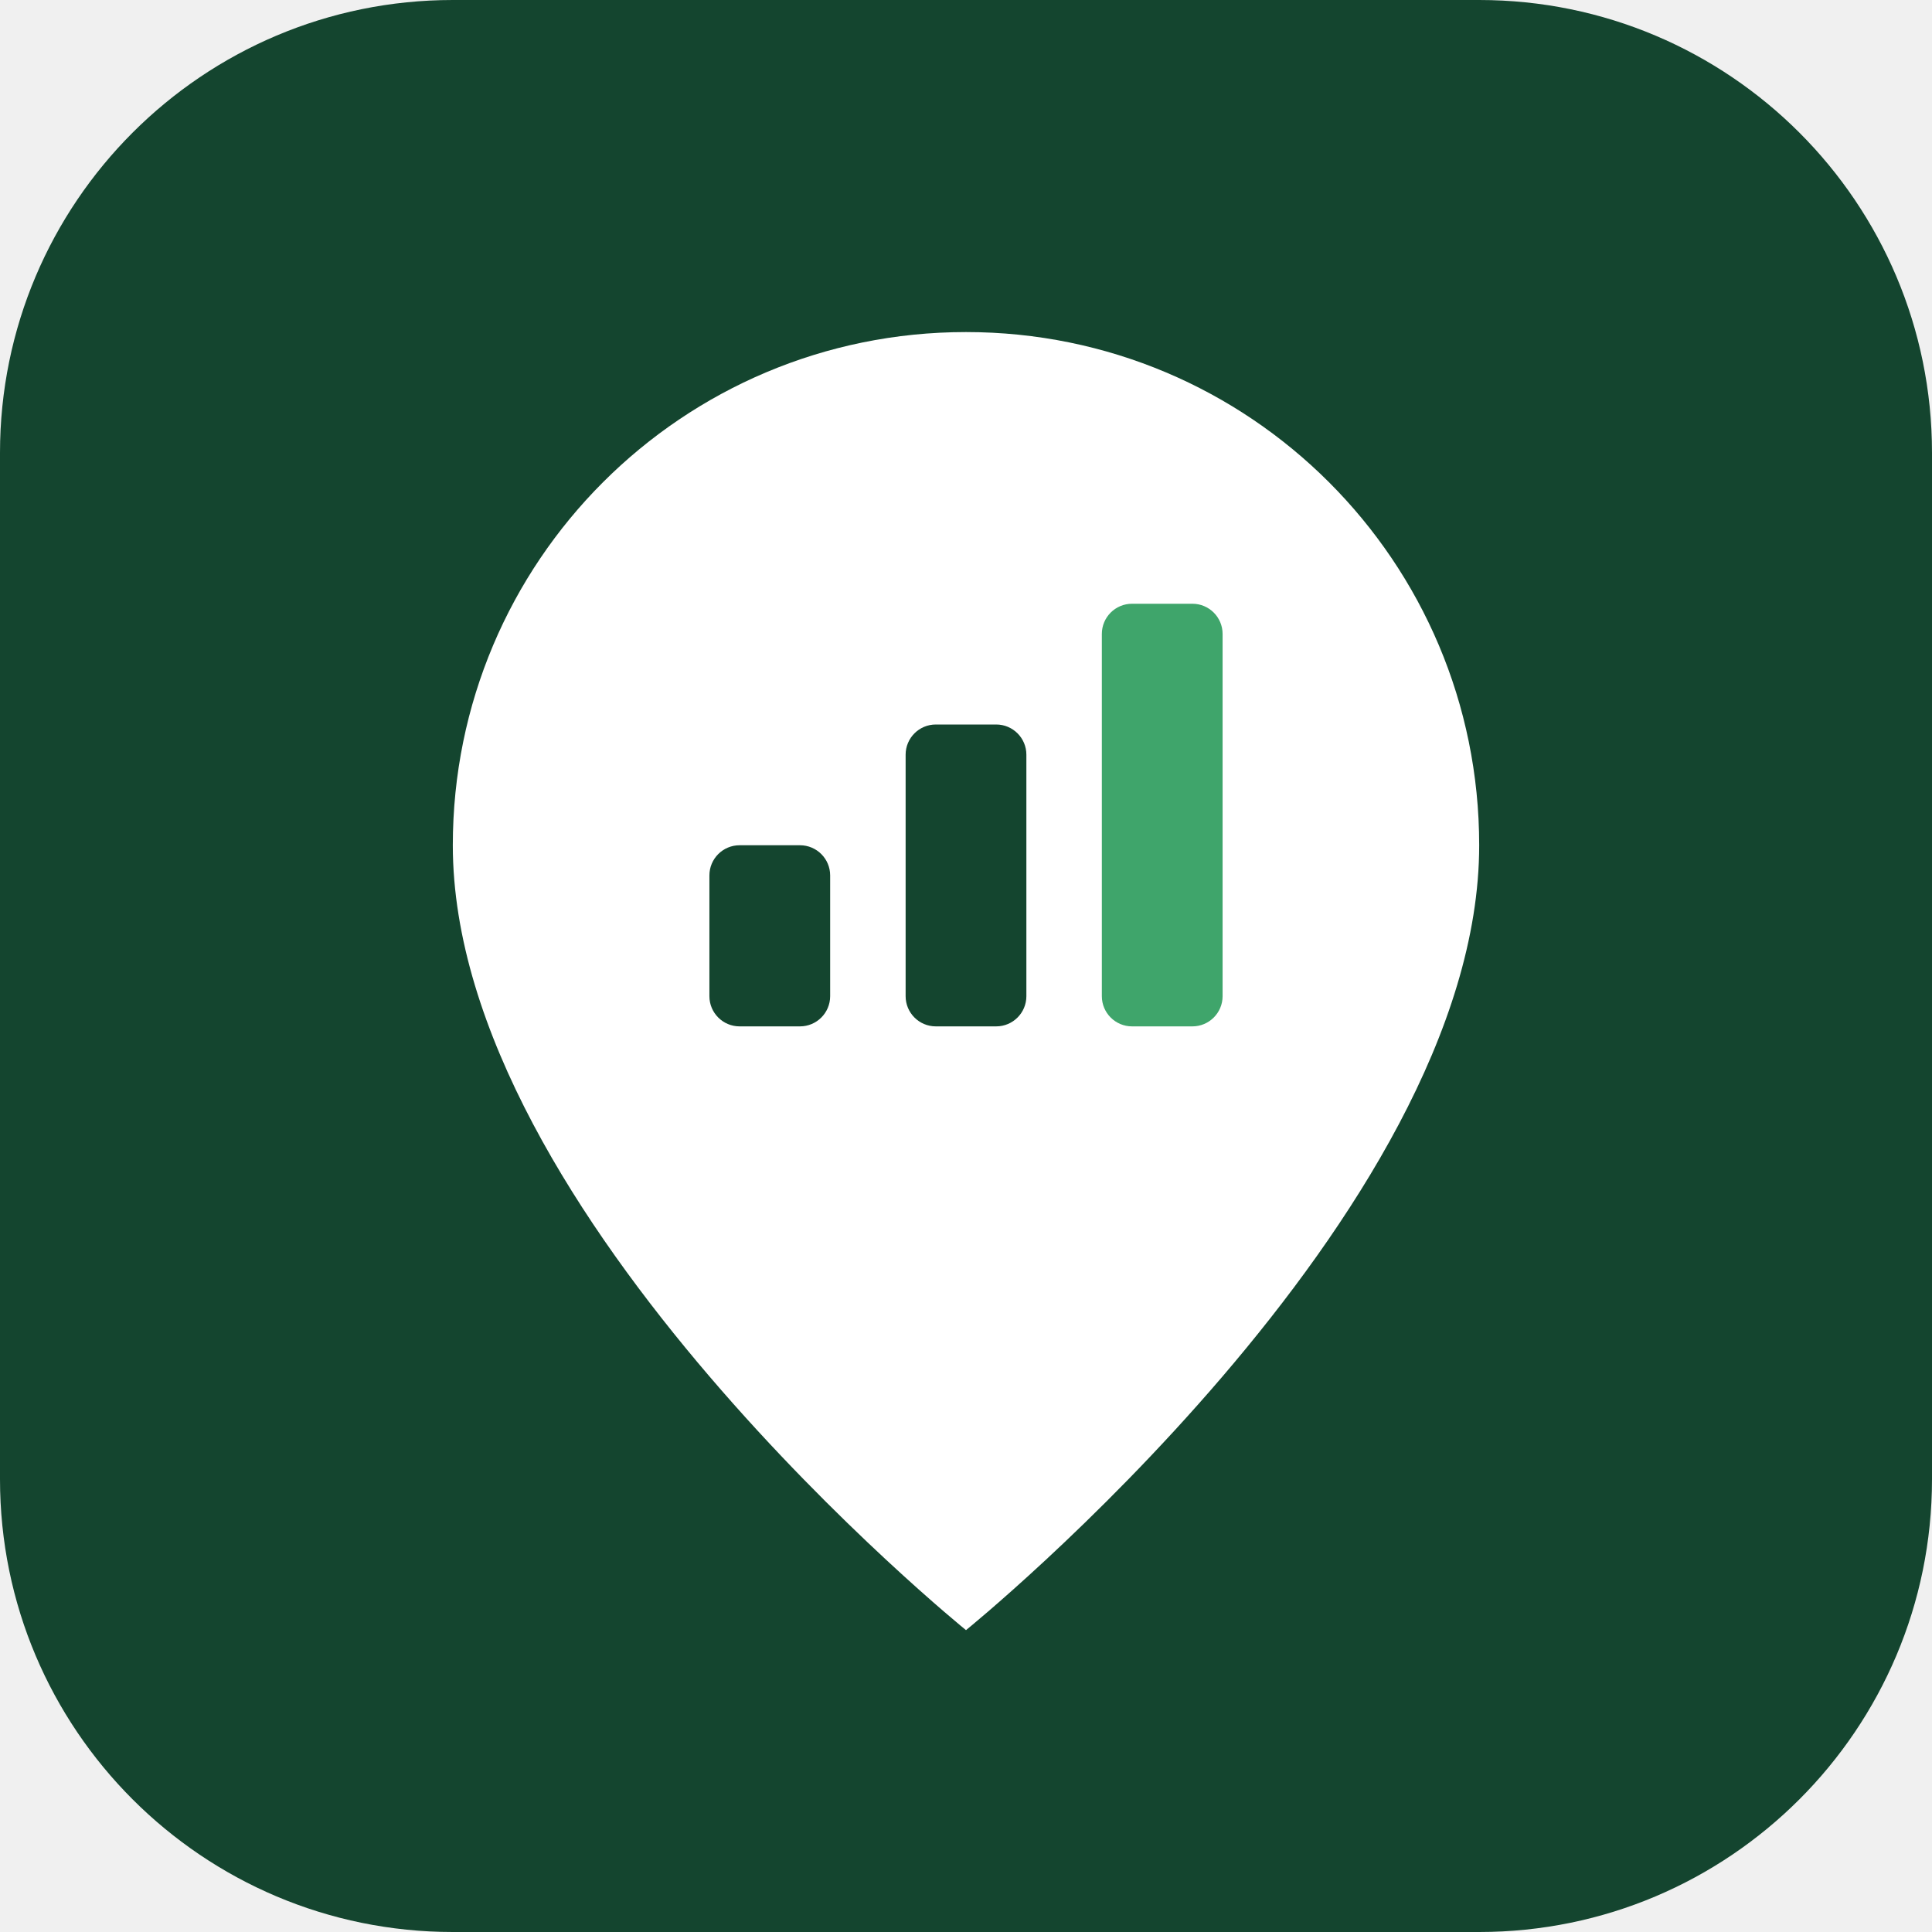
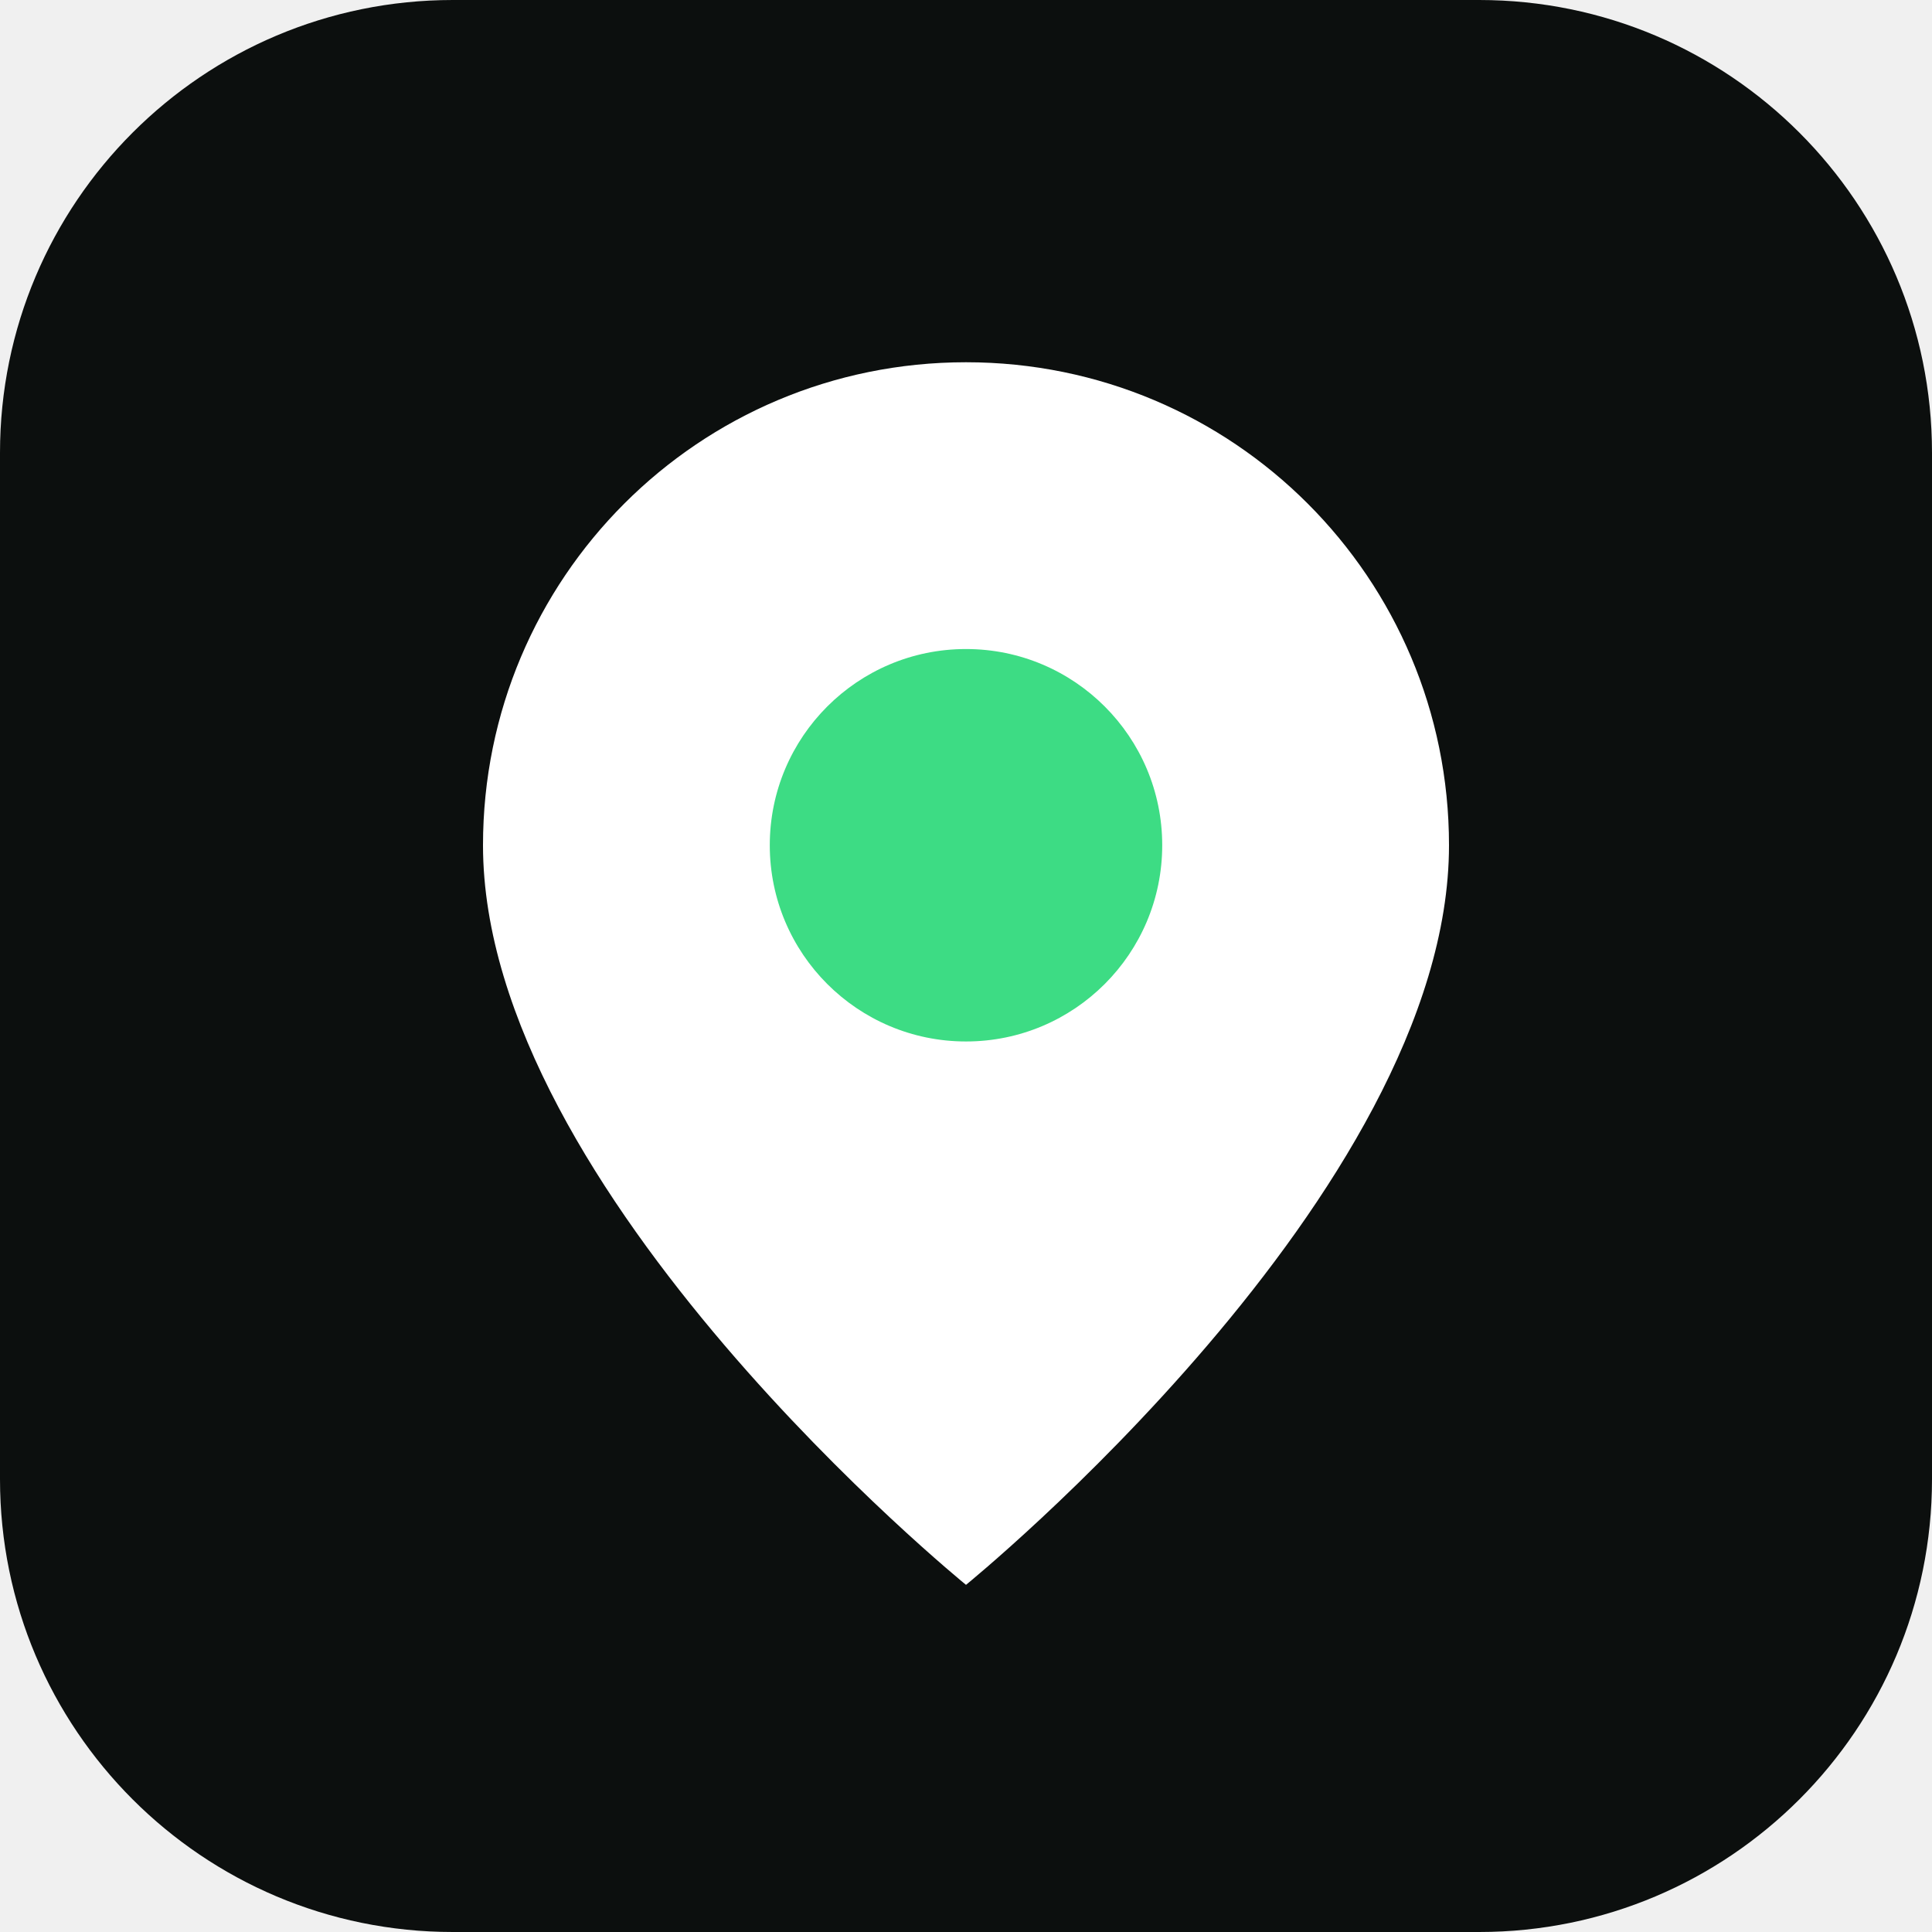
<svg xmlns="http://www.w3.org/2000/svg" width="128" height="128" viewBox="0 0 128 128" fill="none">
-   <rect width="128" height="128" rx="30" fill="#14452F" />
-   <path d="M64 22C45.2 22 30 37.2 30 56C30 80.5 64 108 64 108C64 108 98 80.5 98 56C98 37.2 82.8 22 64 22Z" fill="#FFFFFF" />
-   <rect x="47" y="56" width="8" height="12" rx="2" fill="#14452F" />
-   <rect x="60" y="48" width="8" height="20" rx="2" fill="#14452F" />
-   <rect x="73" y="40" width="8" height="28" rx="2" fill="#3FA56B" />
+   <rect width="128" height="128" rx="30" fill="#0C0F0E" />
+   <path d="M64 24C46.3 24 32 38.3 32 56C32 79 64 105 64 105C64 105 96 79 96 56C96 38.3 81.7 24 64 24Z" fill="#FFFFFF" />
+   <circle cx="64" cy="56" r="13" fill="#3DDC84" />
</svg>
